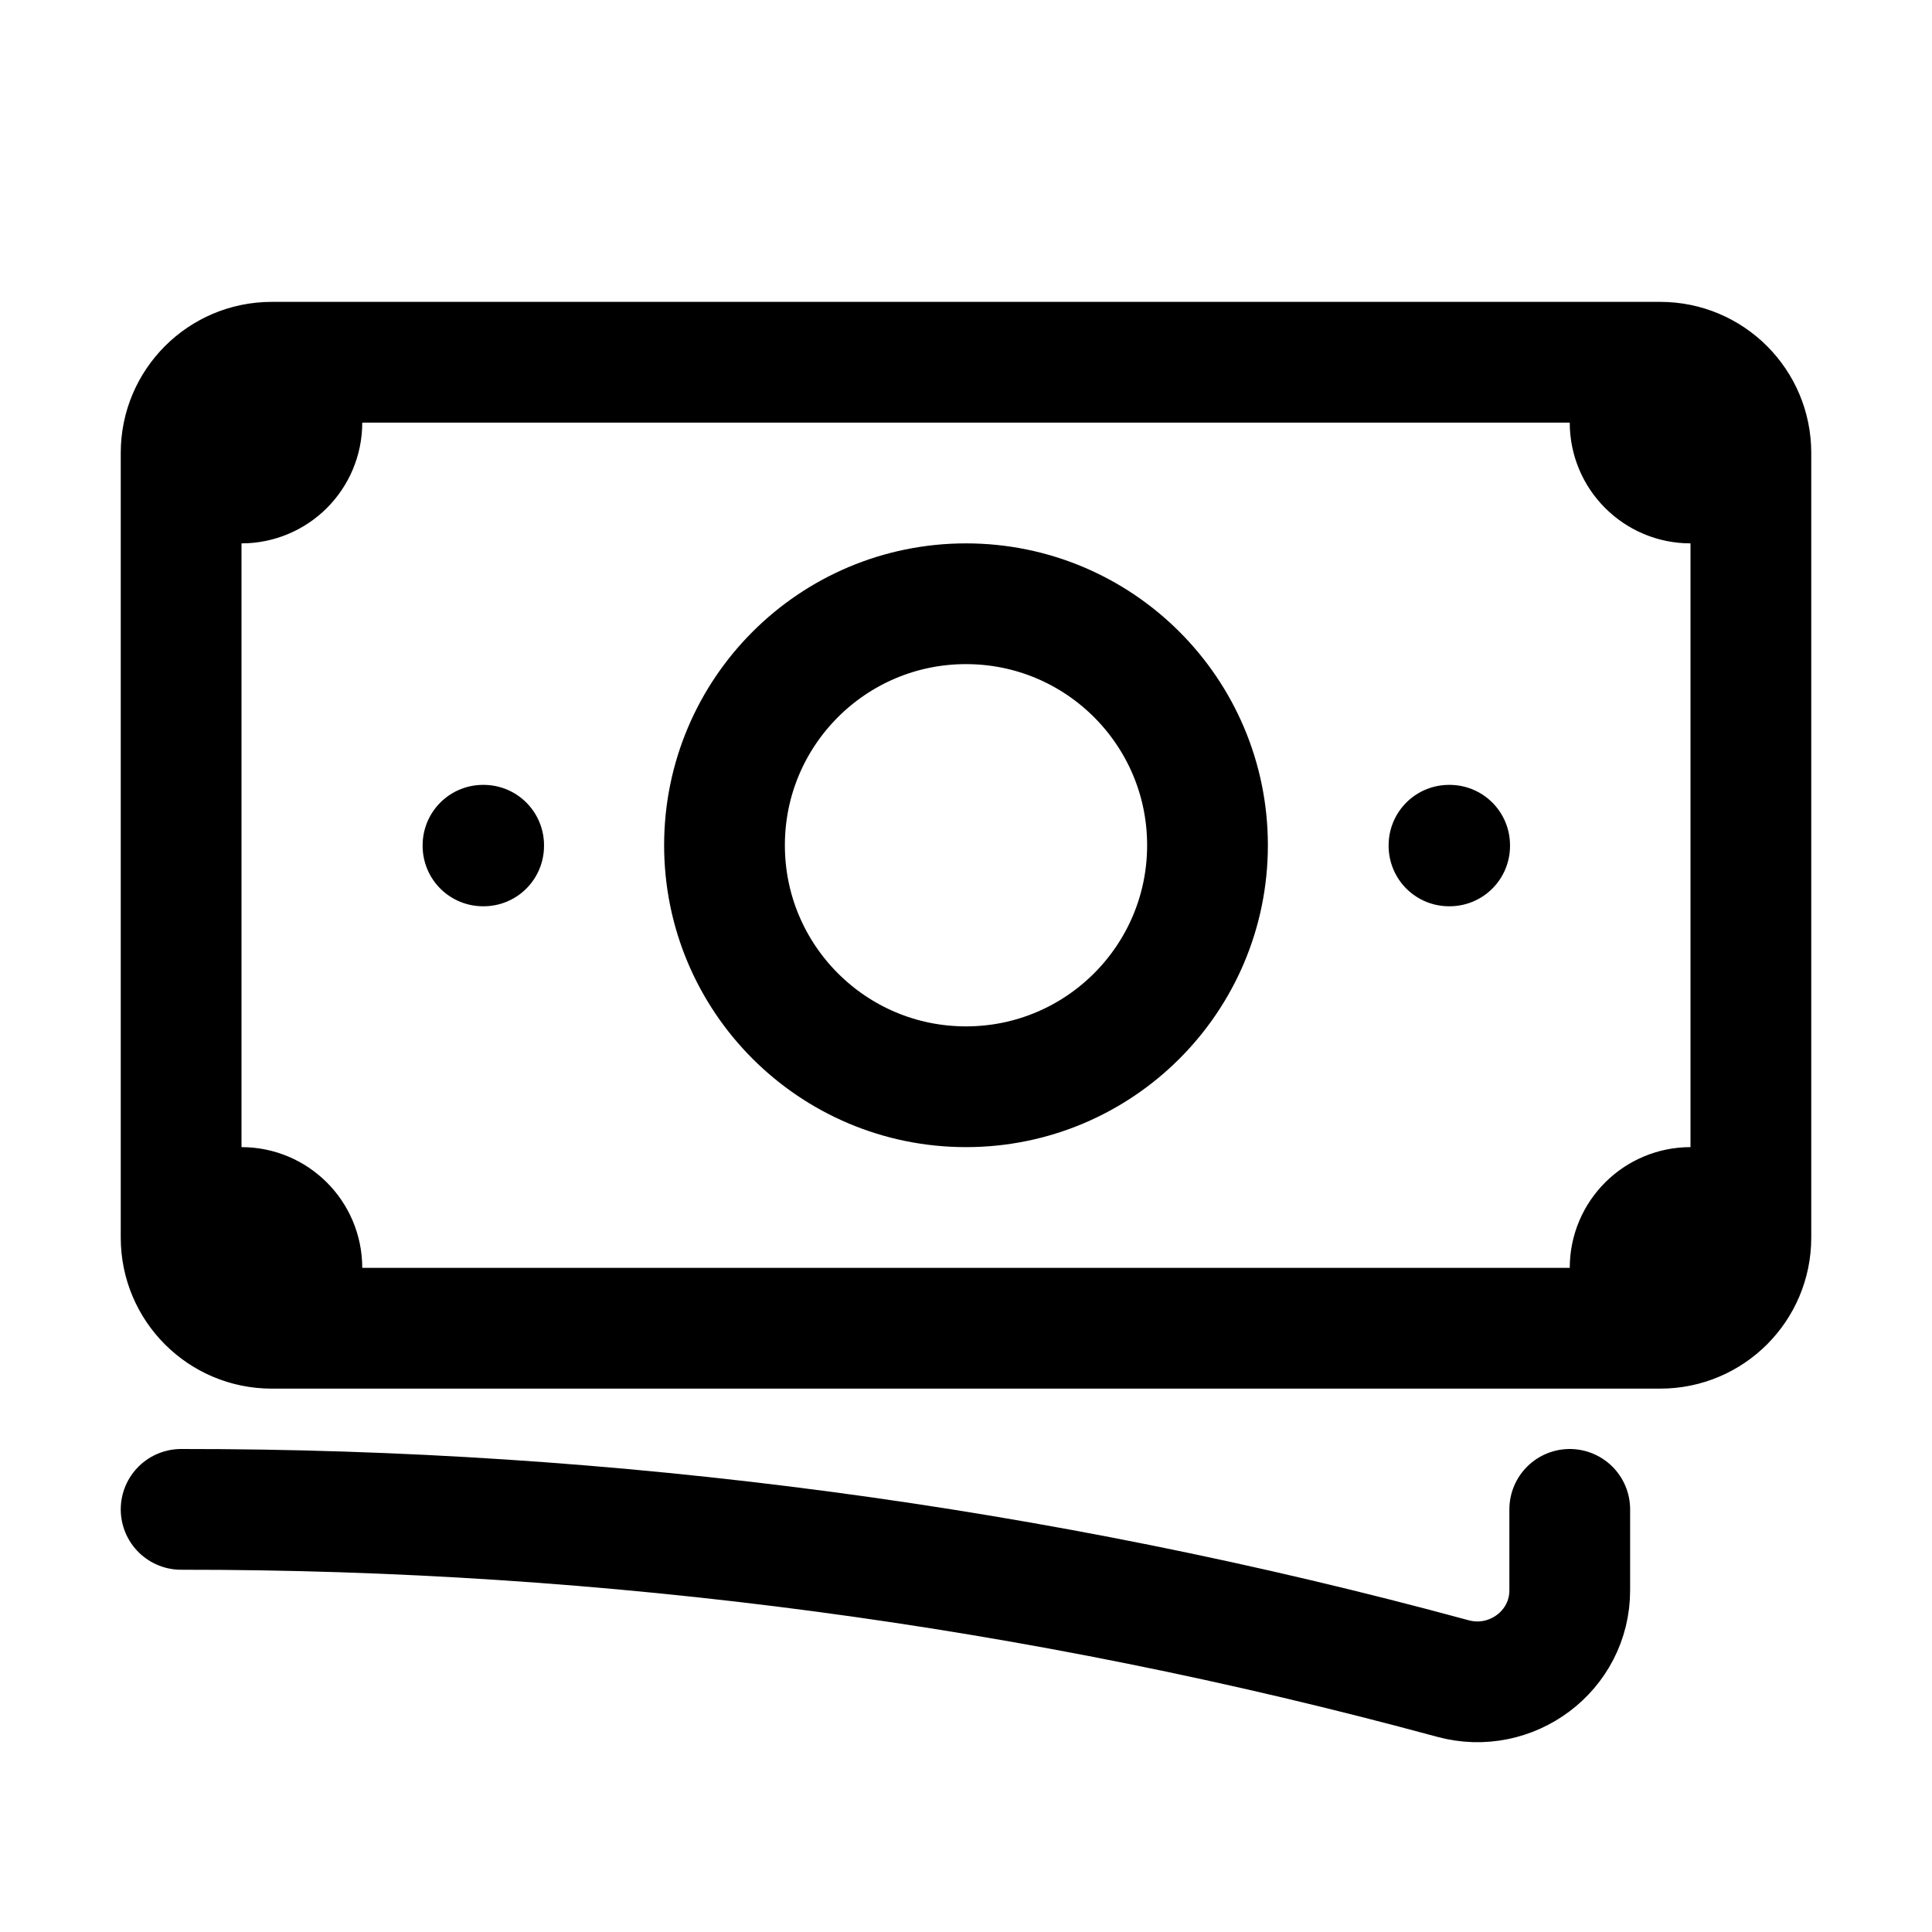
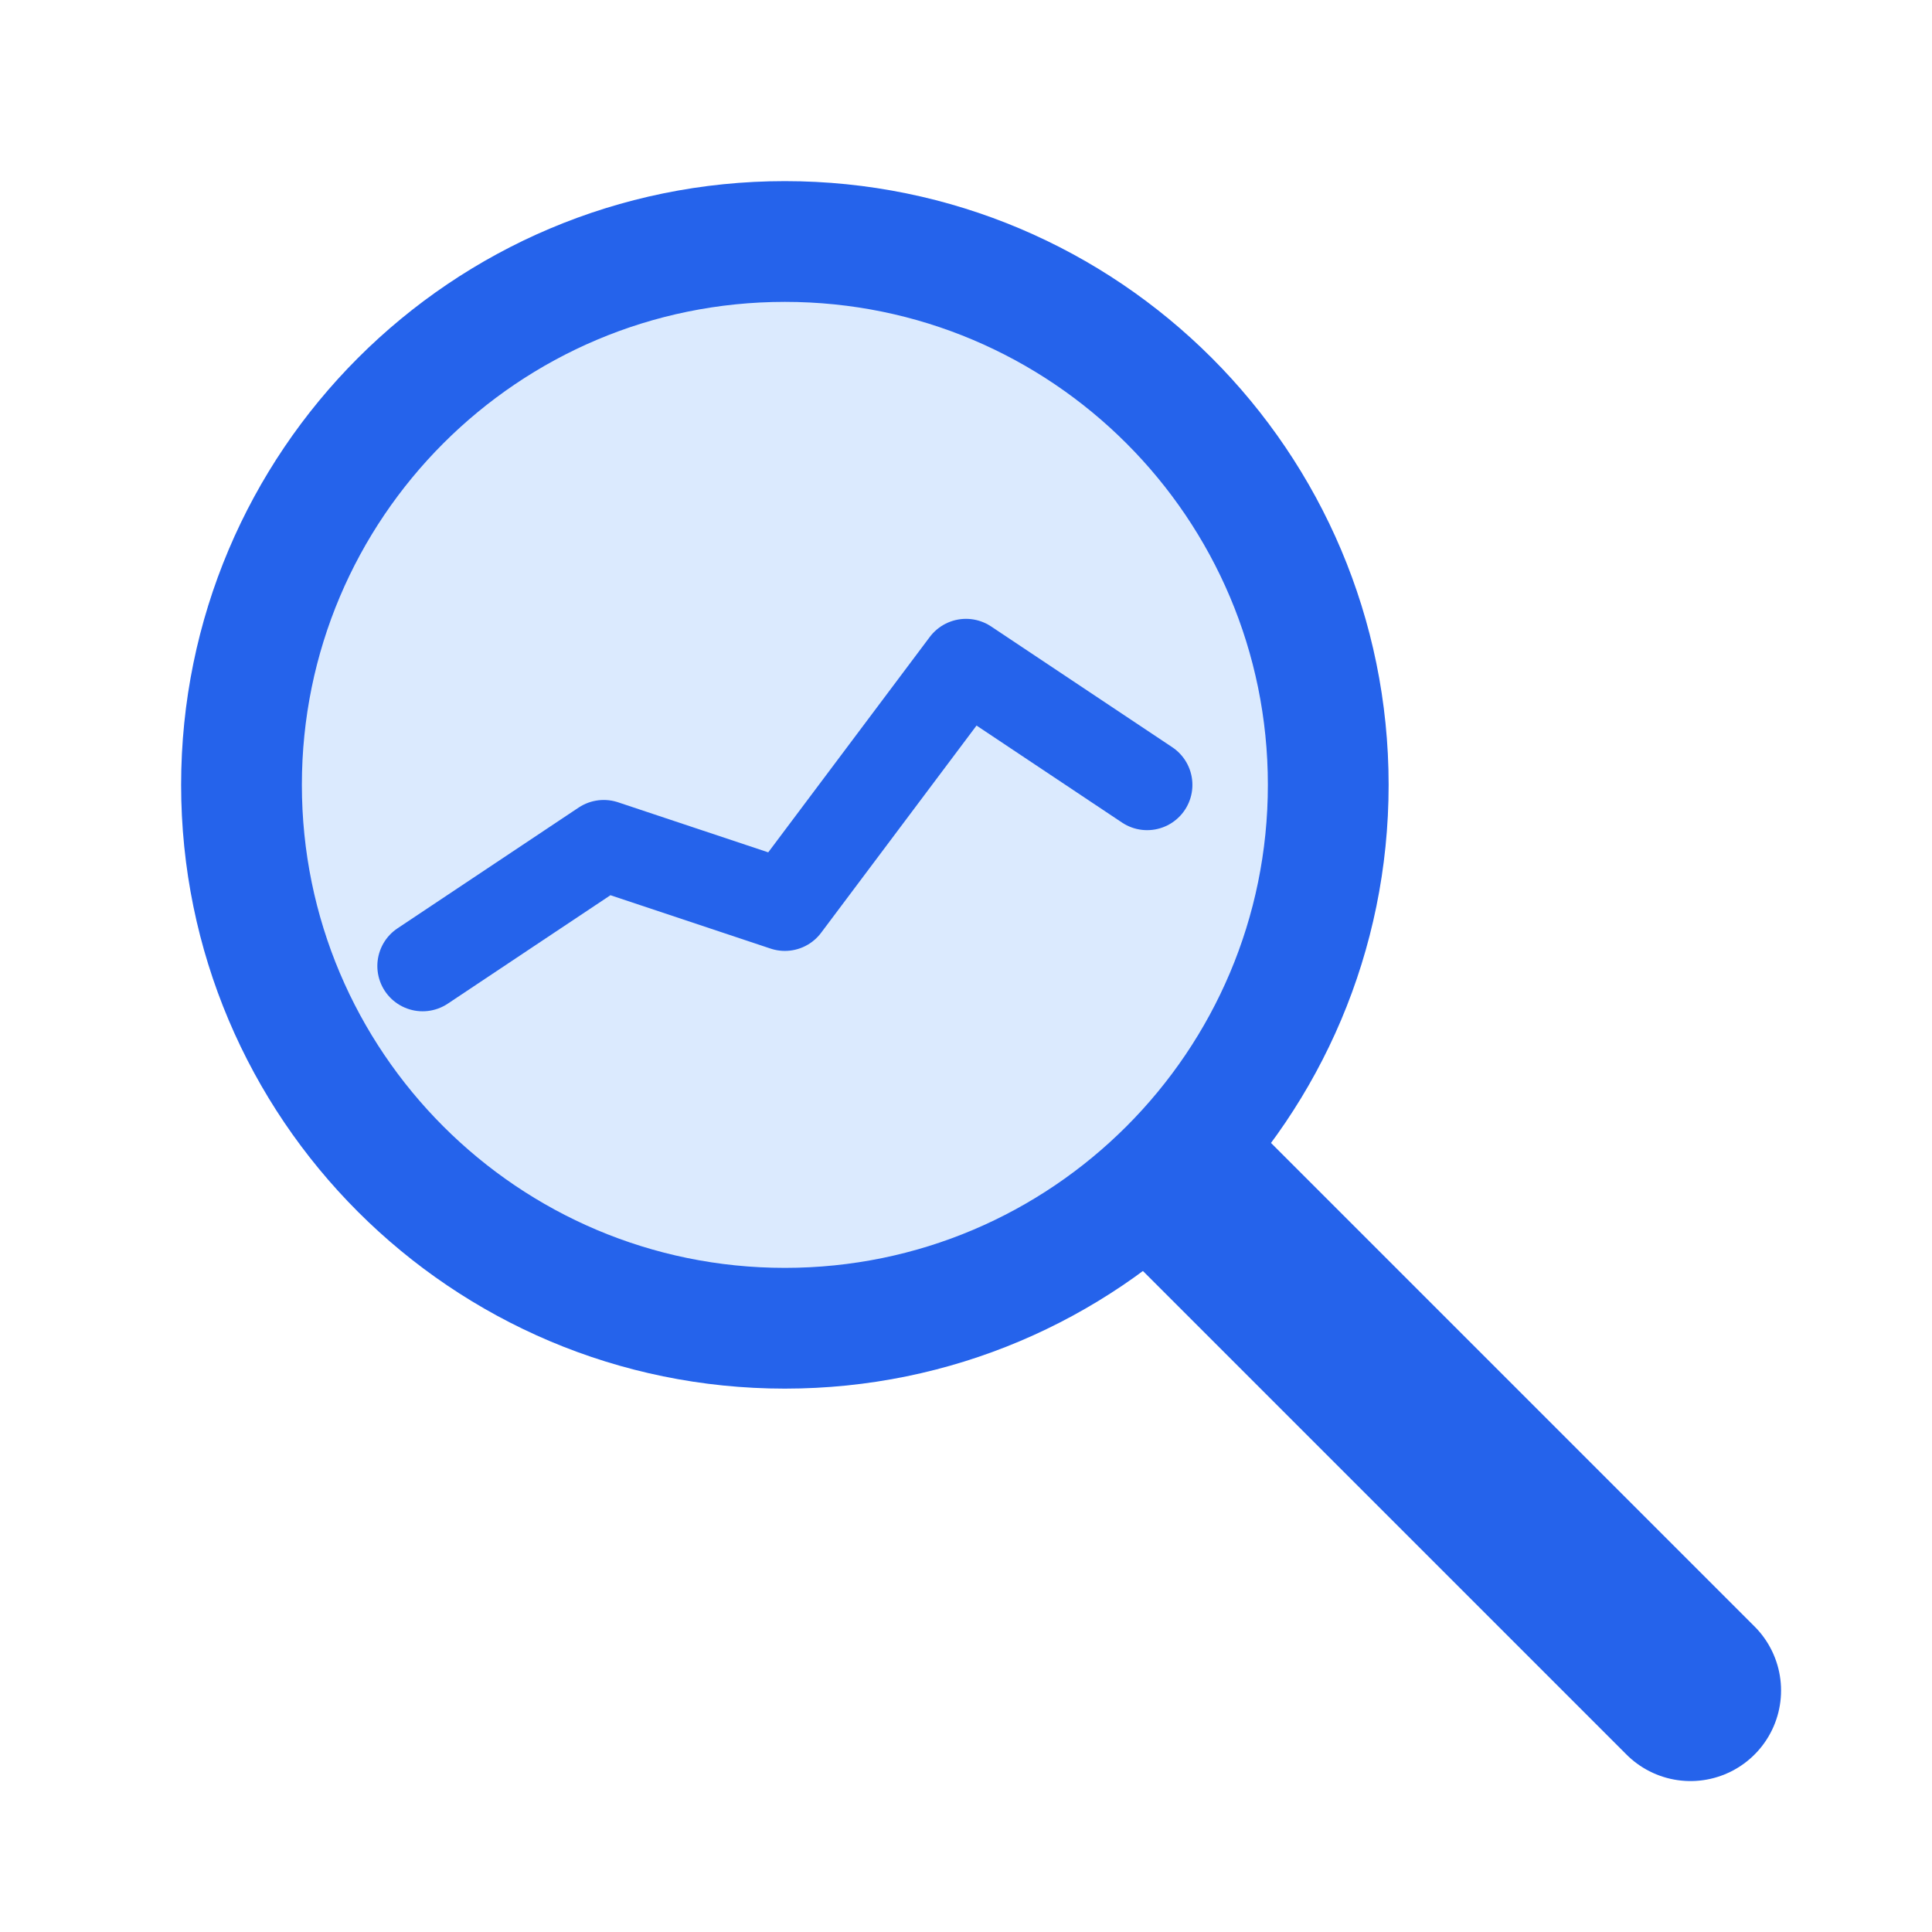
- <svg xmlns="http://www.w3.org/2000/svg" fill="none" viewBox="0 0 24 24" stroke-width="1.5" stroke="currentColor">
-   <path stroke-linecap="round" stroke-linejoin="round" d="M2.25 18.75a60.07 60.07 0 0 1 15.797 2.101c.727.198 1.453-.342 1.453-1.096V18.75M3.75 4.5v.75A.75.75 0 0 1 3 6h-.75m0 0v-.375c0-.621.504-1.125 1.125-1.125H20.25M2.25 6v9m18-10.5v.75c0 .414.336.75.75.75h.75m-1.5-1.5h.375c.621 0 1.125.504 1.125 1.125v9.75c0 .621-.504 1.125-1.125 1.125h-.375m1.5-1.5H21a.75.75 0 0 0-.75.75v.75m0 0H3.75m0 0h-.375a1.125 1.125 0 0 1-1.125-1.125V15m1.5 1.5v-.75A.75.75 0 0 0 3 15h-.75M15 10.5a3 3 0 1 1-6 0 3 3 0 0 1 6 0Zm3 0h.008v.008H18V10.5Zm-12 0h.008v.008H6V10.5Z" />
+ <svg xmlns="http://www.w3.org/2000/svg" viewBox="0 0 64 64">
+   <circle cx="26" cy="26" r="18" fill="#dbeafe" stroke="#2563eb" stroke-width="4" />
+   <polyline points="14,32 20,28 26,30 32,22 38,26" fill="none" stroke="#2563eb" stroke-width="3" stroke-linecap="round" stroke-linejoin="round" />
+   <line x1="40" y1="40" x2="56" y2="56" stroke="#2563eb" stroke-width="6" stroke-linecap="round" />
</svg>
